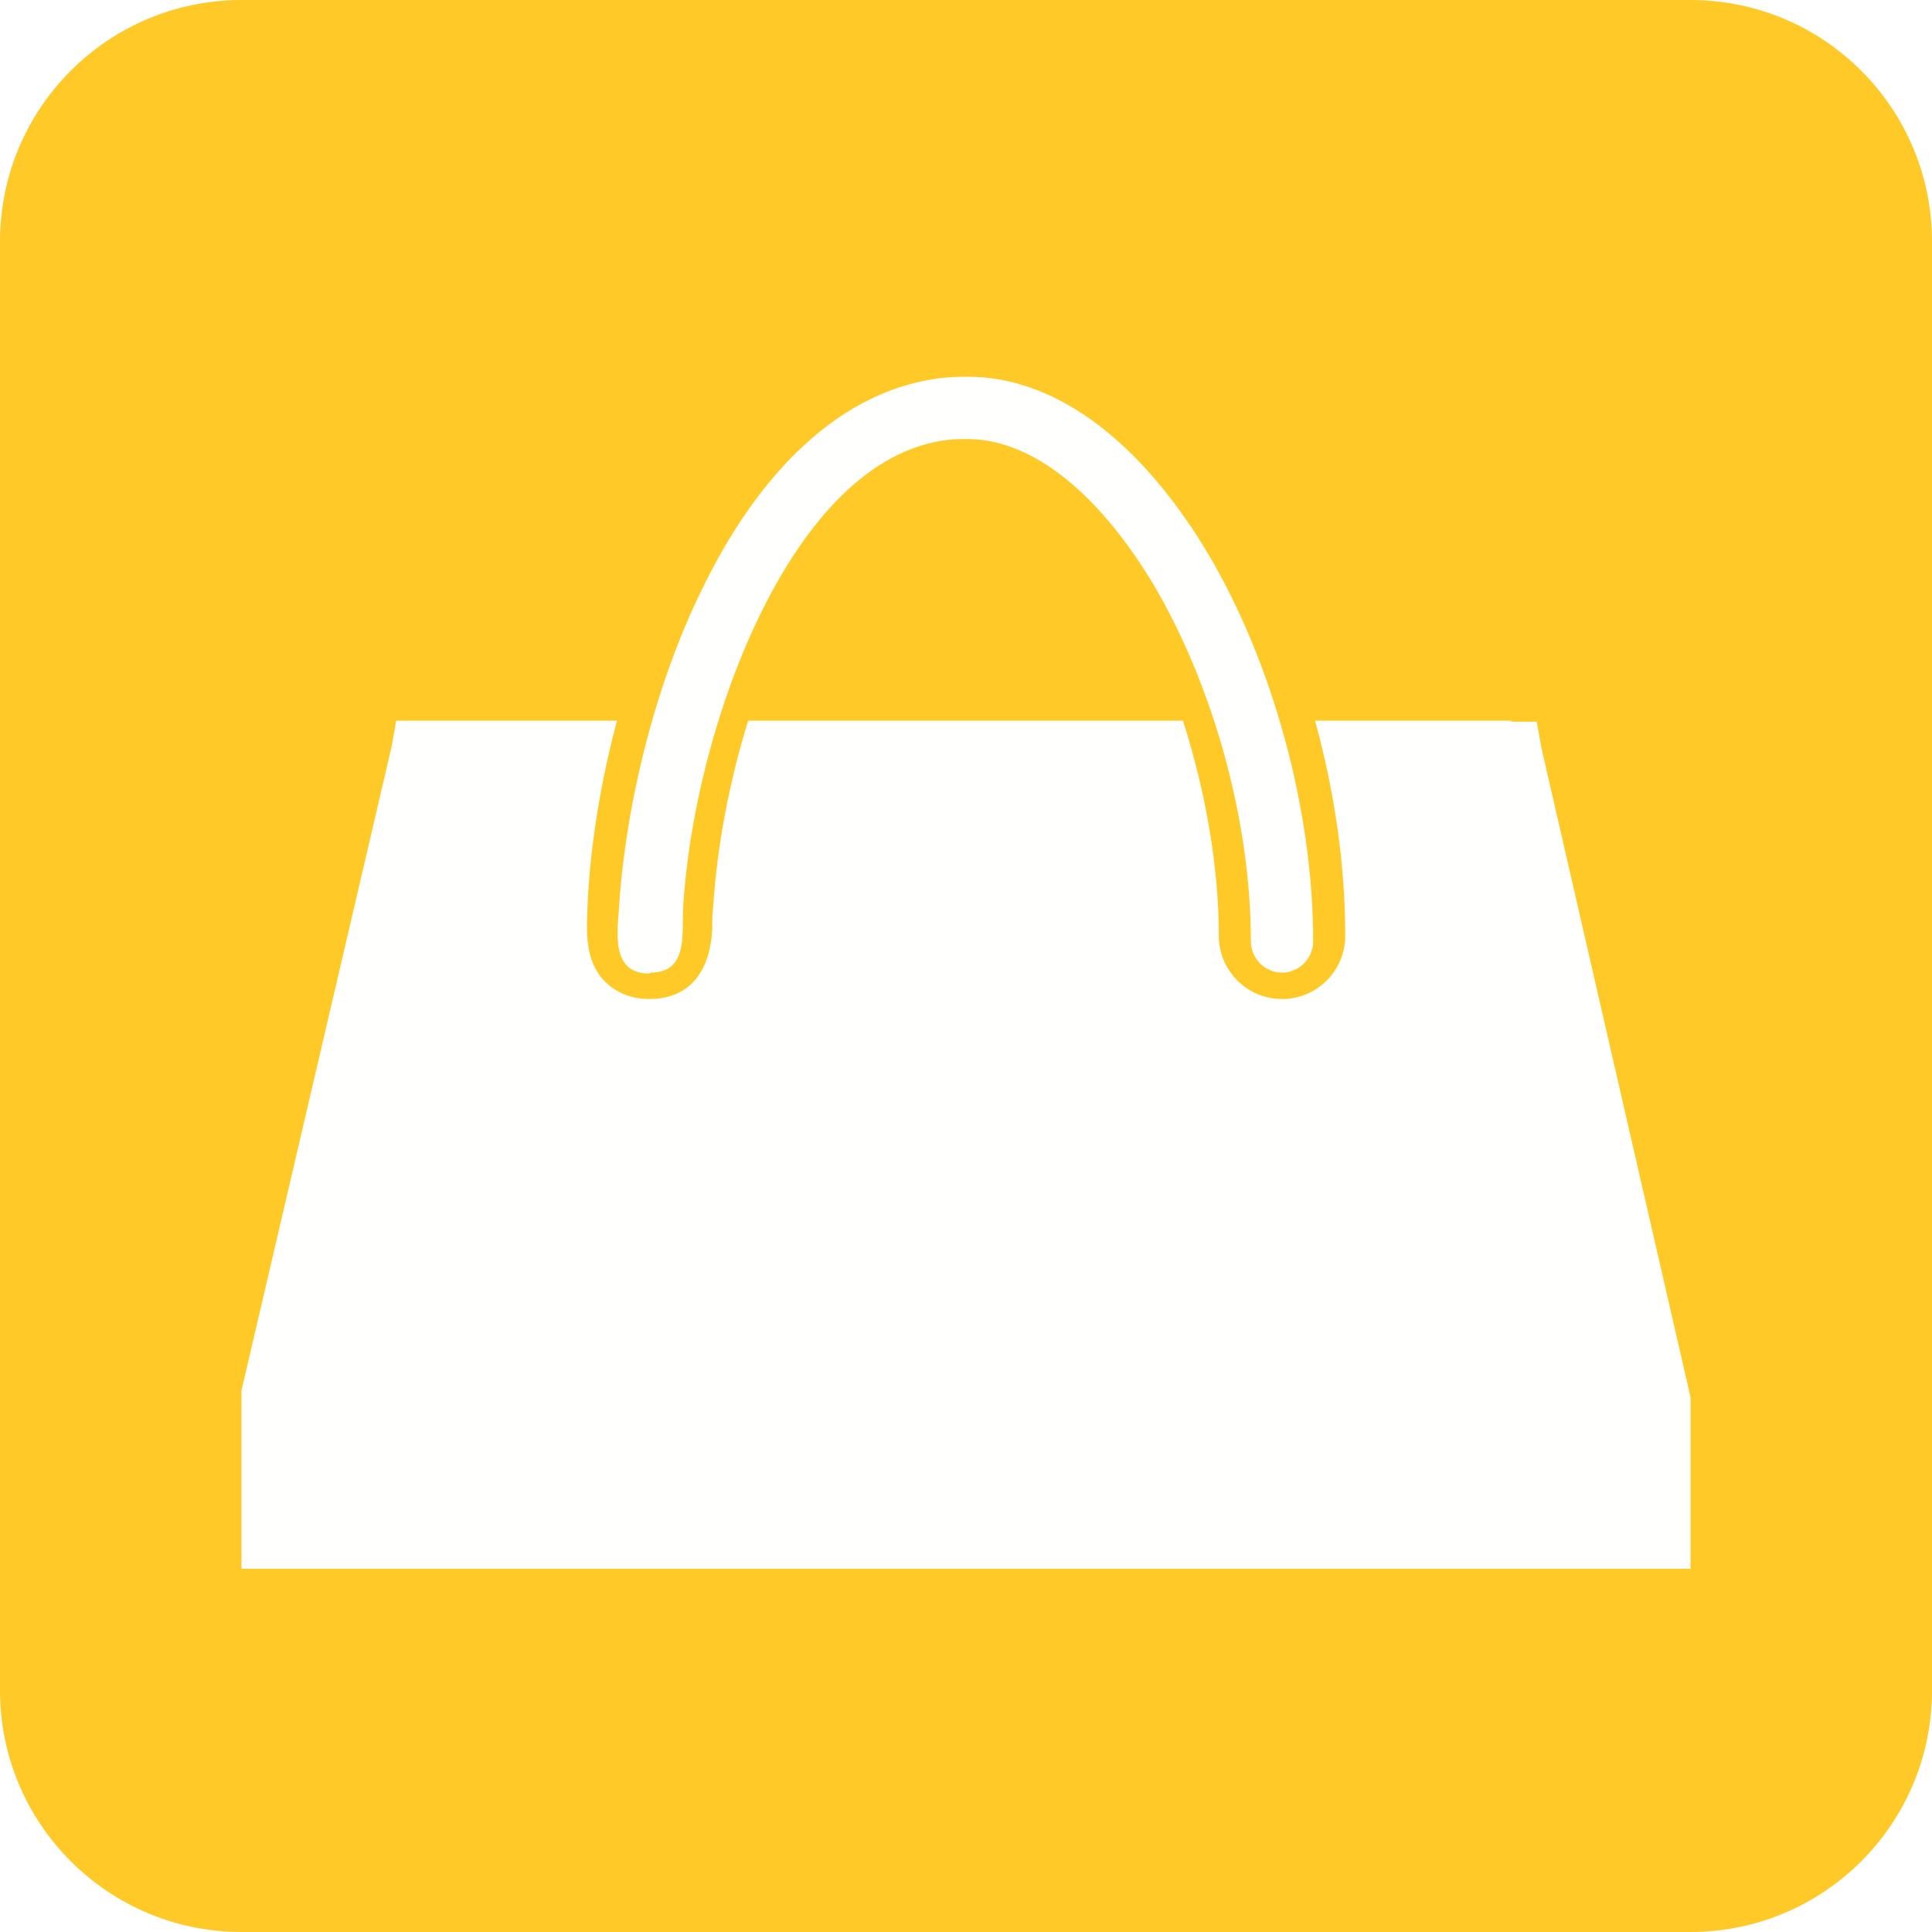
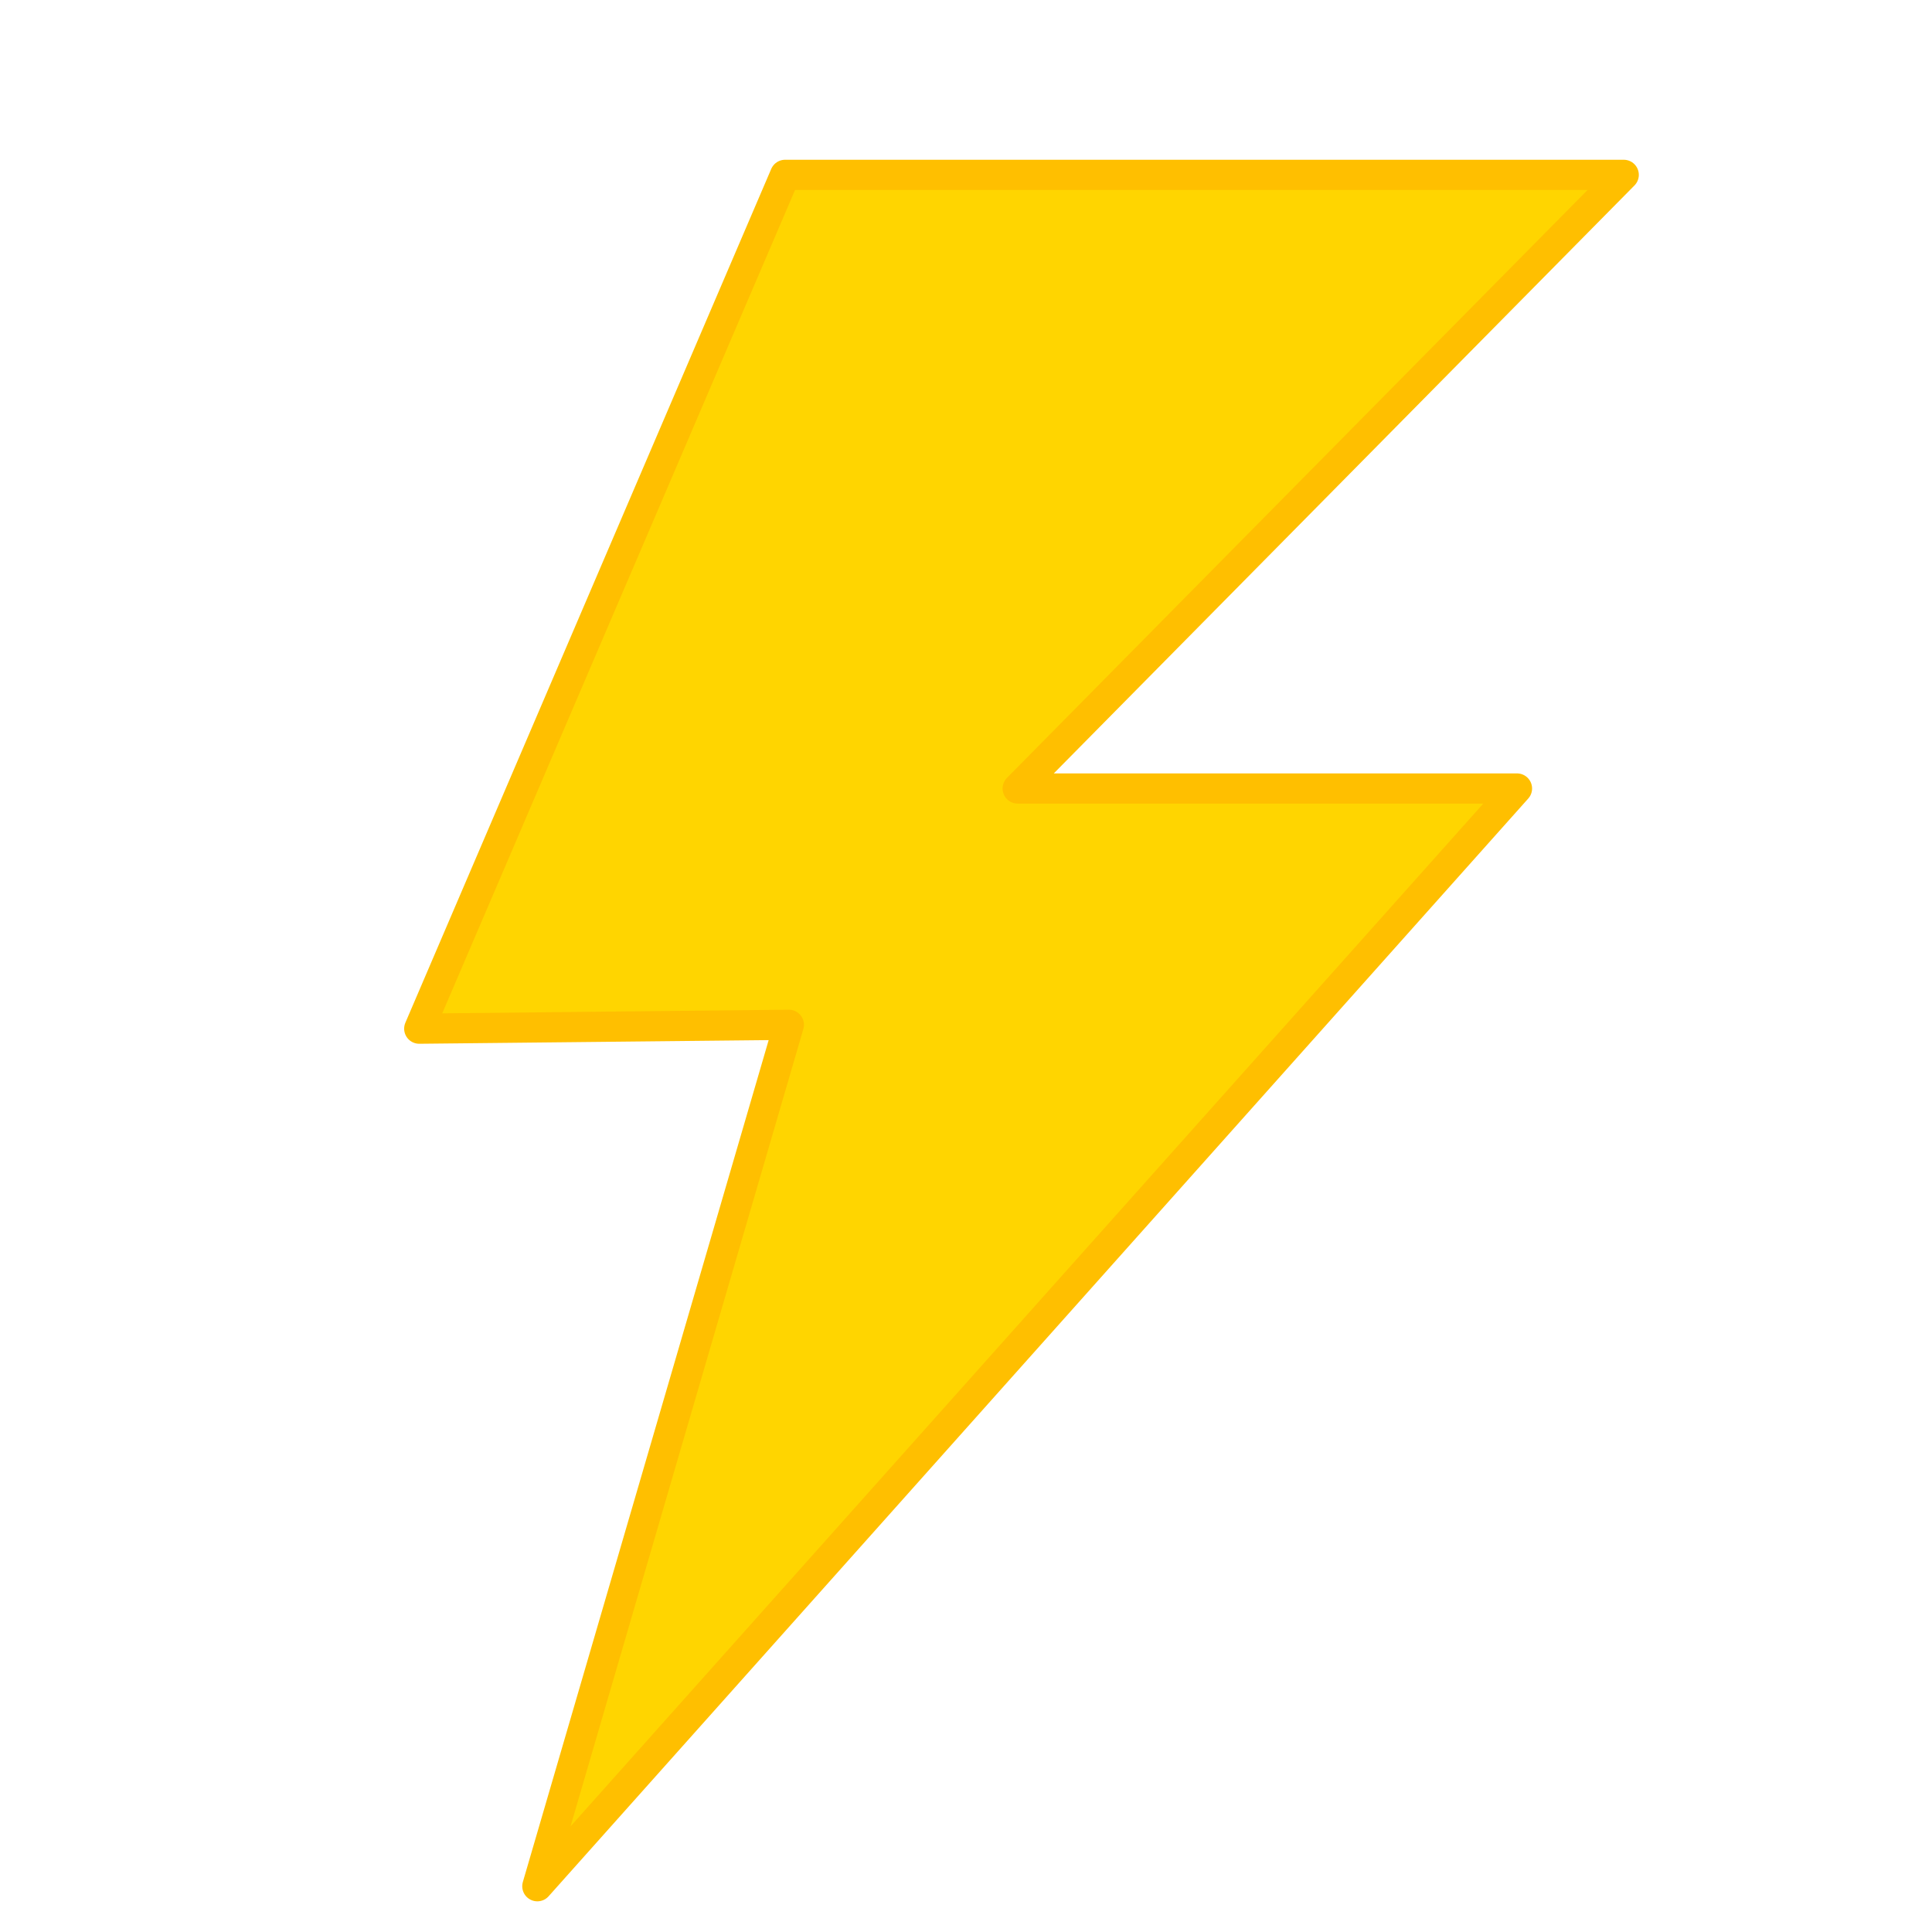
- <svg xmlns="http://www.w3.org/2000/svg" xml:space="preserve" width="2048px" height="2048px" style="shape-rendering:geometricPrecision; text-rendering:geometricPrecision; image-rendering:optimizeQuality; fill-rule:evenodd; clip-rule:evenodd" viewBox="0 0 2048 2048">
-   <defs>
-     <style type="text/css">
-    
-     .fil0 {fill:#FFCA28}
-     .fil1 {fill:#FFFFFE;fill-rule:nonzero}
-    
-   </style>
-   </defs>
-   <g id="Layer_x0020_1">
-     <rect class="fil0" width="2048" height="2048" rx="256" ry="256" />
-     <g id="_617655424">
-       <path class="fil1" d="M1601 765l28 0 5 28 158 688 0 182 -1536 0 0 -189 159 -682 5 -28 28 0 206 0c-17,64 -28,130 -31,192 -1,28 -4,58 15,81 13,15 31,22 50,22 46,0 65,-33 67,-74 0,-8 0,-16 1,-24 4,-63 17,-132 37,-197l461 0c24,75 38,155 38,228 0,37 30,67 67,67 37,0 67,-30 67,-67 0,-74 -11,-152 -32,-228l209 0z" />
-       <path class="fil1" d="M688 1032c-39,0 -34,-41 -32,-67 6,-102 35,-232 88,-340 58,-120 146,-215 261,-225 16,-1 30,-1 46,1 90,12 169,85 229,185 69,116 112,272 112,412 0,18 -15,33 -33,33 -18,0 -33,-15 -33,-33 0,-128 -40,-271 -103,-378 -48,-80 -108,-139 -172,-152 -14,-3 -30,-3 -44,-2 -86,9 -154,88 -202,187 -48,99 -76,218 -81,312 -1,25 5,66 -34,66z" />
-     </g>
+ <svg xmlns="http://www.w3.org/2000/svg" id="svg2" viewBox="0 0 16 16" version="1.1">
+   <g id="layer1" transform="translate(0 -1036.4)">
+     <path id="path2996" style="stroke-linejoin:round;stroke:#ffbf00;stroke-width:.25;fill:#ffd500" d="m3.472 8.519 3.03-7.071h6.945l-5.019 5.082h4.135l-8.113 9.091 2.083-7.134z" transform="translate(0 1036.4)" />
  </g>
</svg>
